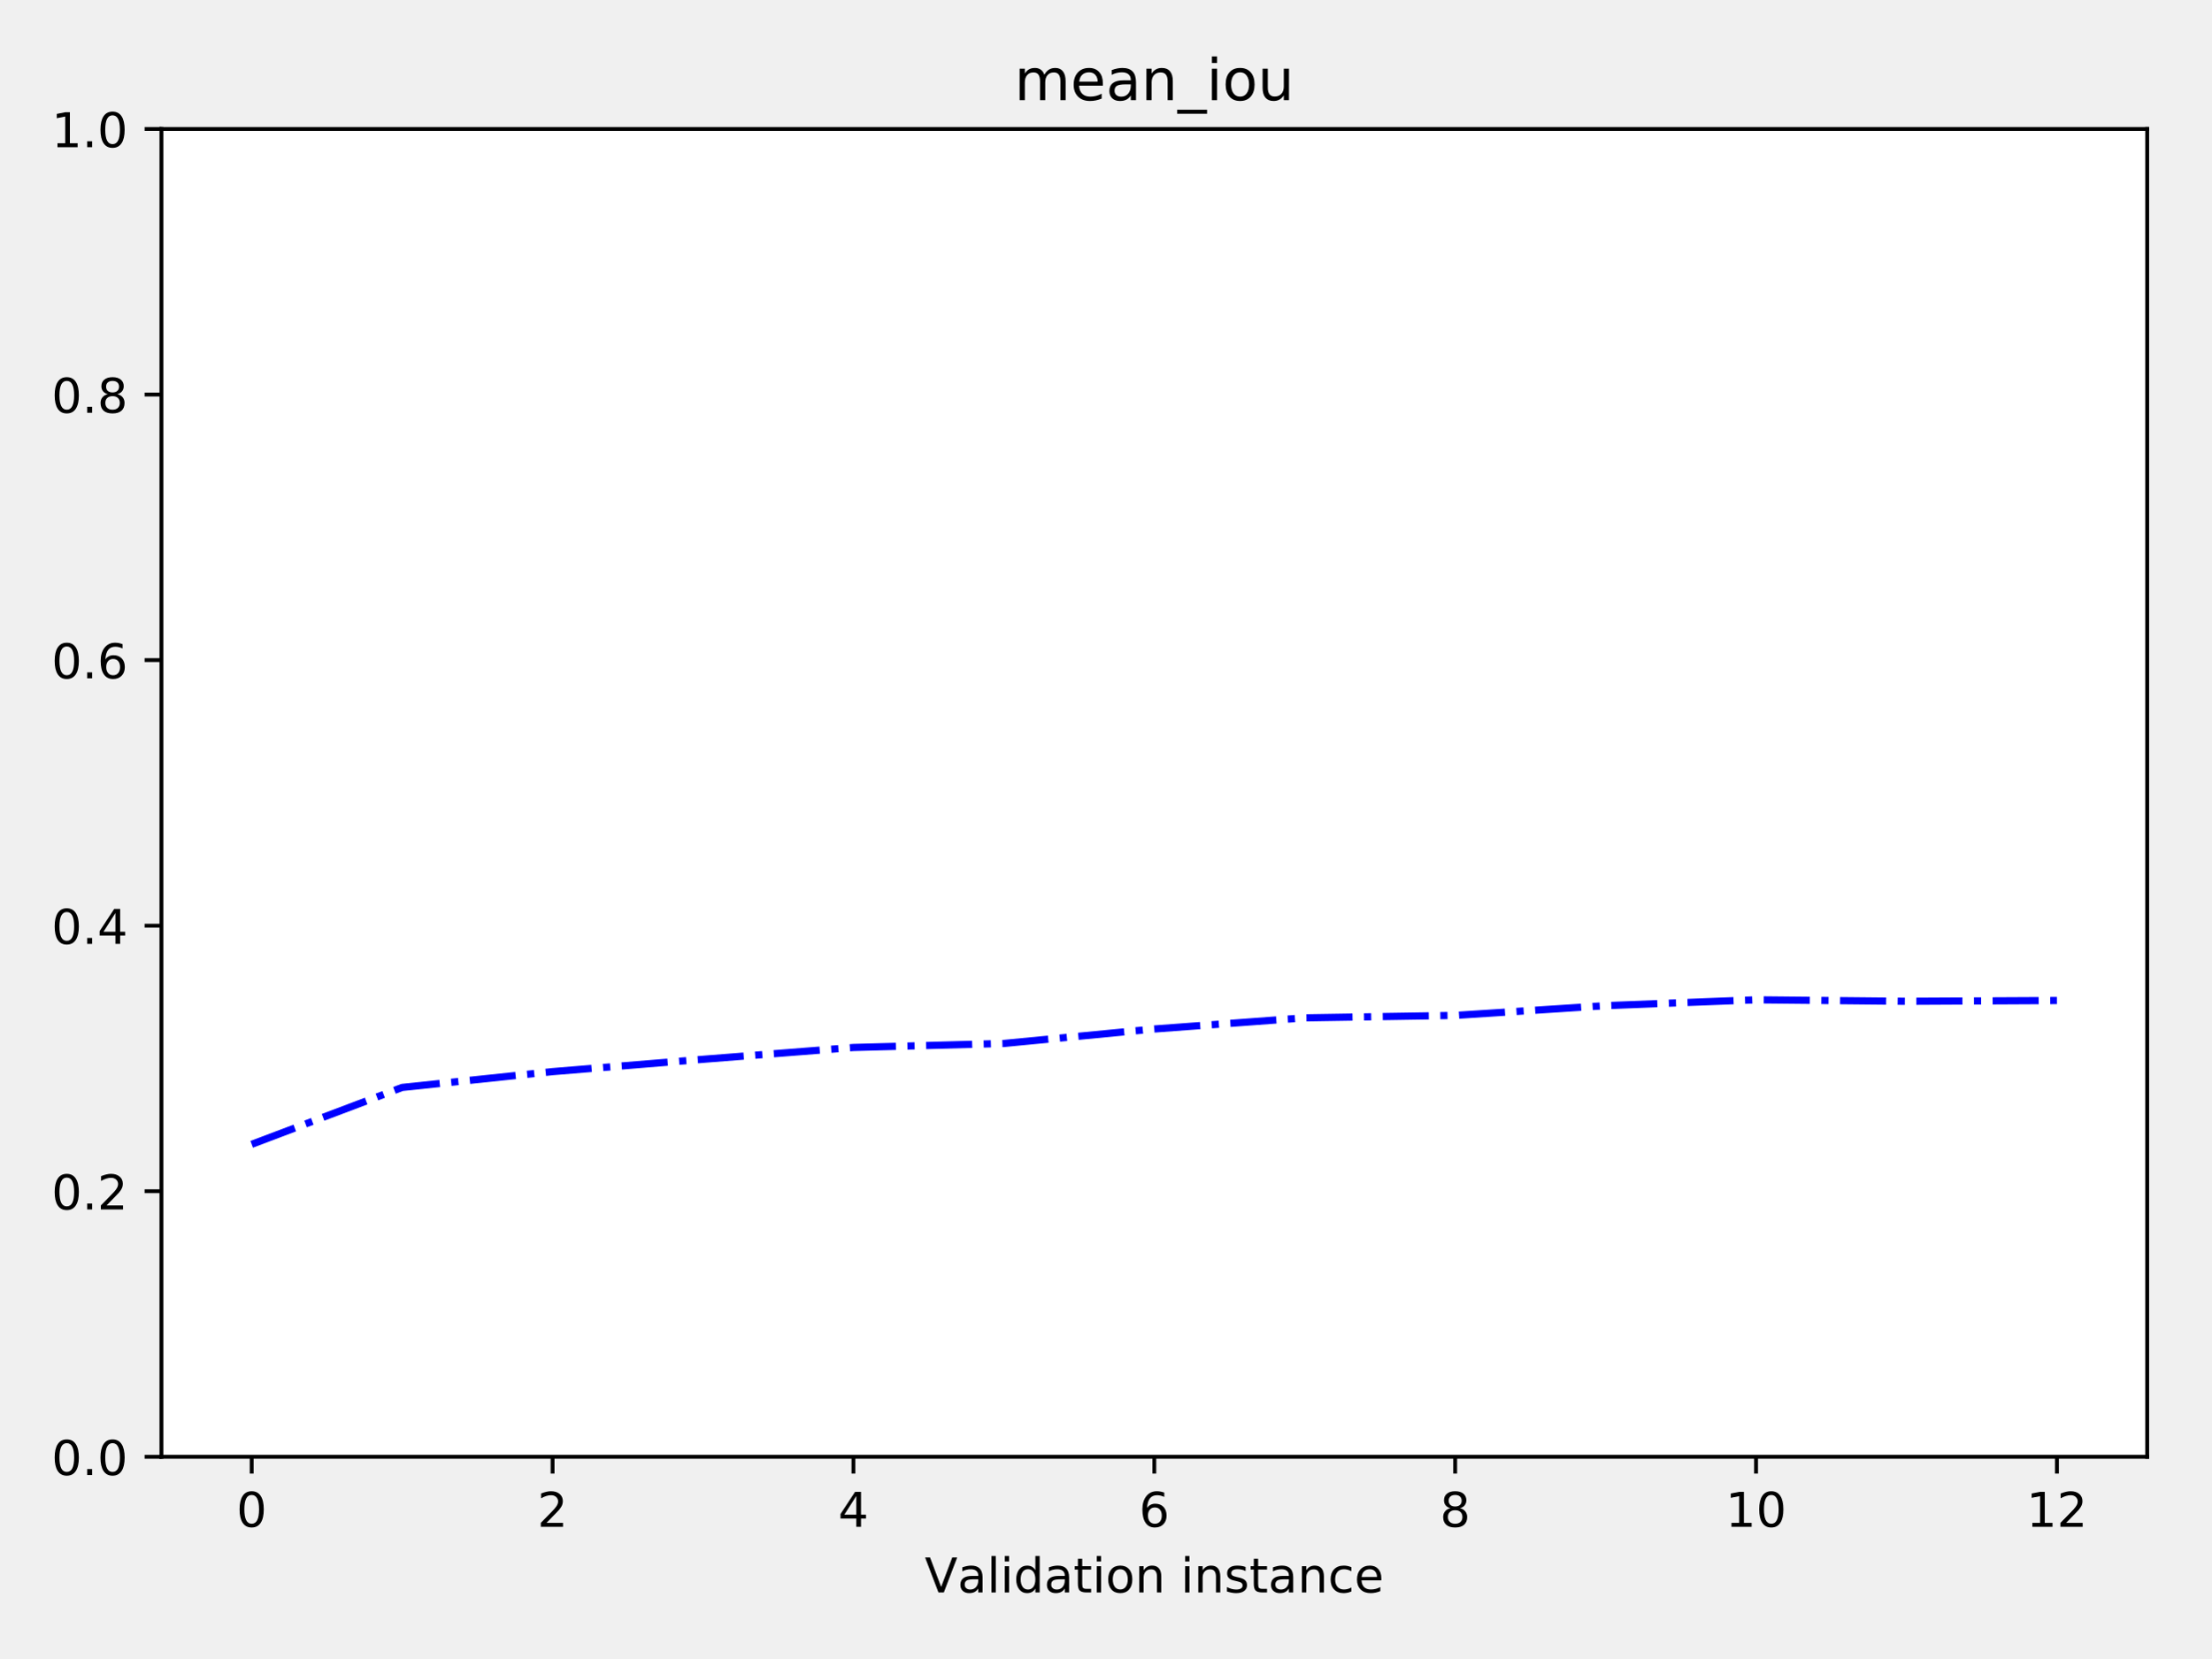
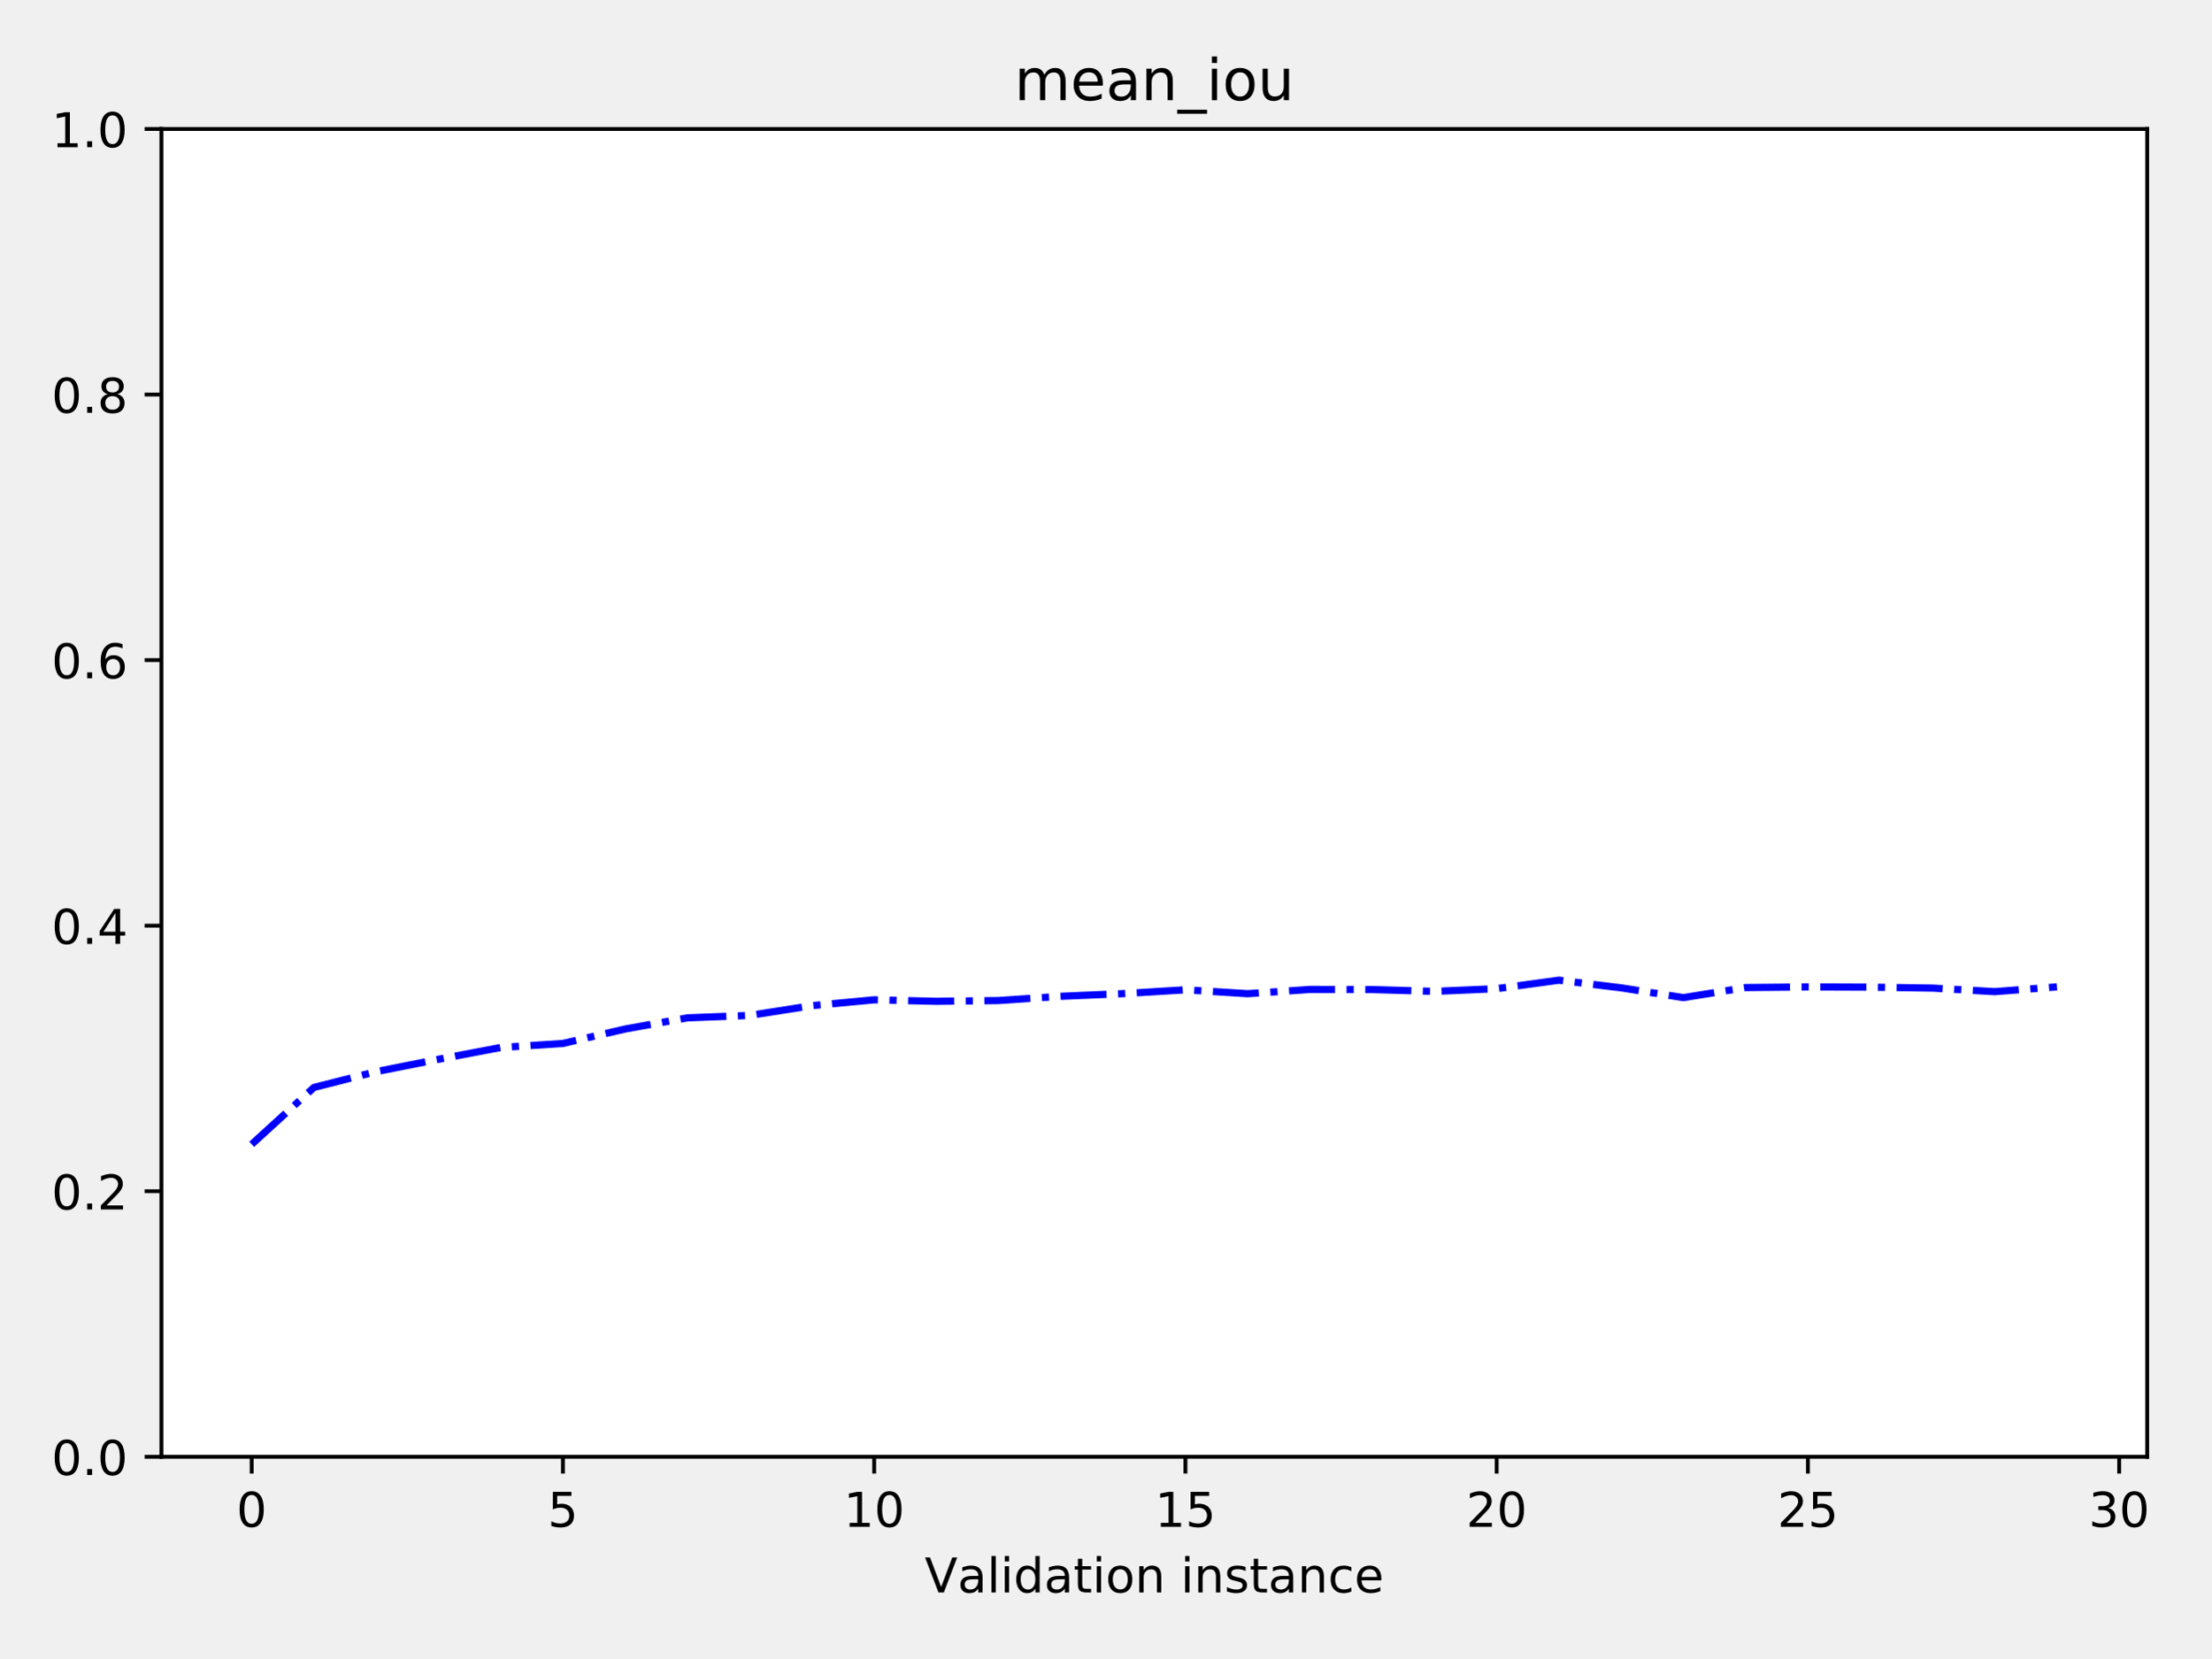
<svg xmlns="http://www.w3.org/2000/svg" xmlns:xlink="http://www.w3.org/1999/xlink" height="345.6pt" version="1.1" viewBox="0 0 460.8 345.6" width="460.8pt">
  <defs>
    <style type="text/css">
*{stroke-linecap:butt;stroke-linejoin:round;}
  </style>
  </defs>
  <g id="figure_1">
    <g id="axes_1">
      <g id="patch_1">
        <path d="M 33.64 303.64  L 447.48 303.64  L 447.48 26.88  L 33.64 26.88  z " style="fill:#ffffff;" />
      </g>
      <g id="matplotlib.axis_1">
        <g id="xtick_1">
          <g id="line2d_1">
            <defs>
-               <path d="M 0 0  L 0 3.5  " id="m7698a7bd34" style="stroke:#000000;stroke-width:0.8;" />
-             </defs>
-             <g>
-               <use style="stroke:#000000;stroke-width:0.8;" x="52.451" xlink:href="#m7698a7bd34" y="303.64" />
+               <path d="M 0 0  L 0 3.5  " id="mb1eb5a55af" style="stroke:#000000;stroke-width:0.8;" />
+             </defs>
+             <g>
+               <use style="stroke:#000000;stroke-width:0.8;" x="52.451" xlink:href="#mb1eb5a55af" y="303.64" />
            </g>
          </g>
          <g id="text_1">
            <defs>
              <path d="M 31.781 66.406  Q 24.172 66.406 20.328 58.906  Q 16.5 51.422 16.5 36.375  Q 16.5 21.391 20.328 13.891  Q 24.172 6.391 31.781 6.391  Q 39.453 6.391 43.281 13.891  Q 47.125 21.391 47.125 36.375  Q 47.125 51.422 43.281 58.906  Q 39.453 66.406 31.781 66.406  z M 31.781 74.219  Q 44.047 74.219 50.516 64.516  Q 56.984 54.828 56.984 36.375  Q 56.984 17.969 50.516 8.266  Q 44.047 -1.422 31.781 -1.422  Q 19.531 -1.422 13.062 8.266  Q 6.594 17.969 6.594 36.375  Q 6.594 54.828 13.062 64.516  Q 19.531 74.219 31.781 74.219  z " id="DejaVuSans-30" />
            </defs>
            <g transform="translate(49.26966 318.2384)scale(0.1 -0.1)">
              <use xlink:href="#DejaVuSans-30" />
            </g>
          </g>
        </g>
        <g id="xtick_2">
          <g id="line2d_2">
            <g>
-               <use style="stroke:#000000;stroke-width:0.8;" x="115.154" xlink:href="#m7698a7bd34" y="303.64" />
+               <use style="stroke:#000000;stroke-width:0.8;" x="117.316" xlink:href="#mb1eb5a55af" y="303.64" />
            </g>
          </g>
          <g id="text_2">
            <defs>
-               <path d="M 19.188 8.297  L 53.609 8.297  L 53.609 0  L 7.328 0  L 7.328 8.297  Q 12.938 14.109 22.625 23.891  Q 32.328 33.688 34.812 36.531  Q 39.547 41.844 41.422 45.531  Q 43.312 49.219 43.312 52.781  Q 43.312 58.594 39.234 62.25  Q 35.156 65.922 28.609 65.922  Q 23.969 65.922 18.812 64.312  Q 13.672 62.703 7.812 59.422  L 7.812 69.391  Q 13.766 71.781 18.938 73  Q 24.125 74.219 28.422 74.219  Q 39.75 74.219 46.484 68.547  Q 53.219 62.891 53.219 53.422  Q 53.219 48.922 51.531 44.891  Q 49.859 40.875 45.406 35.406  Q 44.188 33.984 37.641 27.219  Q 31.109 20.453 19.188 8.297  z " id="DejaVuSans-32" />
-             </defs>
-             <g transform="translate(111.9727 318.2384)scale(0.1 -0.1)">
-               <use xlink:href="#DejaVuSans-32" />
+               <path d="M 10.797 72.906  L 49.516 72.906  L 49.516 64.594  L 19.828 64.594  L 19.828 46.734  Q 21.969 47.469 24.109 47.828  Q 26.266 48.188 28.422 48.188  Q 40.625 48.188 47.75 41.5  Q 54.891 34.812 54.891 23.391  Q 54.891 11.625 47.562 5.094  Q 40.234 -1.422 26.906 -1.422  Q 22.312 -1.422 17.547 -0.641  Q 12.797 0.141 7.719 1.703  L 7.719 11.625  Q 12.109 9.234 16.797 8.062  Q 21.484 6.891 26.703 6.891  Q 35.156 6.891 40.078 11.328  Q 45.016 15.766 45.016 23.391  Q 45.016 31 40.078 35.438  Q 35.156 39.891 26.703 39.891  Q 22.75 39.891 18.812 39.016  Q 14.891 38.141 10.797 36.281  z " id="DejaVuSans-35" />
+             </defs>
+             <g transform="translate(114.1349 318.2384)scale(0.1 -0.1)">
+               <use xlink:href="#DejaVuSans-35" />
            </g>
          </g>
        </g>
        <g id="xtick_3">
          <g id="line2d_3">
            <g>
-               <use style="stroke:#000000;stroke-width:0.8;" x="177.857" xlink:href="#m7698a7bd34" y="303.64" />
+               <use style="stroke:#000000;stroke-width:0.8;" x="182.181" xlink:href="#mb1eb5a55af" y="303.64" />
            </g>
          </g>
          <g id="text_3">
            <defs>
-               <path d="M 37.797 64.312  L 12.891 25.391  L 37.797 25.391  z M 35.203 72.906  L 47.609 72.906  L 47.609 25.391  L 58.016 25.391  L 58.016 17.188  L 47.609 17.188  L 47.609 0  L 37.797 0  L 37.797 17.188  L 4.891 17.188  L 4.891 26.703  z " id="DejaVuSans-34" />
-             </defs>
-             <g transform="translate(174.6757 318.2384)scale(0.1 -0.1)">
-               <use xlink:href="#DejaVuSans-34" />
+               <path d="M 12.406 8.297  L 28.516 8.297  L 28.516 63.922  L 10.984 60.406  L 10.984 69.391  L 28.422 72.906  L 38.281 72.906  L 38.281 8.297  L 54.391 8.297  L 54.391 0  L 12.406 0  z " id="DejaVuSans-31" />
+             </defs>
+             <g transform="translate(175.8188 318.2384)scale(0.1 -0.1)">
+               <use xlink:href="#DejaVuSans-31" />
+               <use x="63.623" xlink:href="#DejaVuSans-30" />
            </g>
          </g>
        </g>
        <g id="xtick_4">
          <g id="line2d_4">
            <g>
-               <use style="stroke:#000000;stroke-width:0.8;" x="240.56" xlink:href="#m7698a7bd34" y="303.64" />
+               <use style="stroke:#000000;stroke-width:0.8;" x="247.047" xlink:href="#mb1eb5a55af" y="303.64" />
            </g>
          </g>
          <g id="text_4">
-             <defs>
-               <path d="M 33.016 40.375  Q 26.375 40.375 22.484 35.828  Q 18.609 31.297 18.609 23.391  Q 18.609 15.531 22.484 10.953  Q 26.375 6.391 33.016 6.391  Q 39.656 6.391 43.531 10.953  Q 47.406 15.531 47.406 23.391  Q 47.406 31.297 43.531 35.828  Q 39.656 40.375 33.016 40.375  z M 52.594 71.297  L 52.594 62.312  Q 48.875 64.062 45.094 64.984  Q 41.312 65.922 37.594 65.922  Q 27.828 65.922 22.672 59.328  Q 17.531 52.734 16.797 39.406  Q 19.672 43.656 24.016 45.922  Q 28.375 48.188 33.594 48.188  Q 44.578 48.188 50.953 41.516  Q 57.328 34.859 57.328 23.391  Q 57.328 12.156 50.688 5.359  Q 44.047 -1.422 33.016 -1.422  Q 20.359 -1.422 13.672 8.266  Q 6.984 17.969 6.984 36.375  Q 6.984 53.656 15.188 63.938  Q 23.391 74.219 37.203 74.219  Q 40.922 74.219 44.703 73.484  Q 48.484 72.75 52.594 71.297  z " id="DejaVuSans-36" />
-             </defs>
-             <g transform="translate(237.3787 318.2384)scale(0.1 -0.1)">
-               <use xlink:href="#DejaVuSans-36" />
+             <g transform="translate(240.684 318.2384)scale(0.1 -0.1)">
+               <use xlink:href="#DejaVuSans-31" />
+               <use x="63.623" xlink:href="#DejaVuSans-35" />
            </g>
          </g>
        </g>
        <g id="xtick_5">
          <g id="line2d_5">
            <g>
-               <use style="stroke:#000000;stroke-width:0.8;" x="303.263" xlink:href="#m7698a7bd34" y="303.64" />
+               <use style="stroke:#000000;stroke-width:0.8;" x="311.912" xlink:href="#mb1eb5a55af" y="303.64" />
            </g>
          </g>
          <g id="text_5">
            <defs>
-               <path d="M 31.781 34.625  Q 24.75 34.625 20.719 30.859  Q 16.703 27.094 16.703 20.516  Q 16.703 13.922 20.719 10.156  Q 24.75 6.391 31.781 6.391  Q 38.812 6.391 42.859 10.172  Q 46.922 13.969 46.922 20.516  Q 46.922 27.094 42.891 30.859  Q 38.875 34.625 31.781 34.625  z M 21.922 38.812  Q 15.578 40.375 12.031 44.719  Q 8.5 49.078 8.5 55.328  Q 8.5 64.062 14.719 69.141  Q 20.953 74.219 31.781 74.219  Q 42.672 74.219 48.875 69.141  Q 55.078 64.062 55.078 55.328  Q 55.078 49.078 51.531 44.719  Q 48 40.375 41.703 38.812  Q 48.828 37.156 52.797 32.312  Q 56.781 27.484 56.781 20.516  Q 56.781 9.906 50.312 4.234  Q 43.844 -1.422 31.781 -1.422  Q 19.734 -1.422 13.25 4.234  Q 6.781 9.906 6.781 20.516  Q 6.781 27.484 10.781 32.312  Q 14.797 37.156 21.922 38.812  z M 18.312 54.391  Q 18.312 48.734 21.844 45.562  Q 25.391 42.391 31.781 42.391  Q 38.141 42.391 41.719 45.562  Q 45.312 48.734 45.312 54.391  Q 45.312 60.062 41.719 63.234  Q 38.141 66.406 31.781 66.406  Q 25.391 66.406 21.844 63.234  Q 18.312 60.062 18.312 54.391  z " id="DejaVuSans-38" />
-             </defs>
-             <g transform="translate(300.0818 318.2384)scale(0.1 -0.1)">
-               <use xlink:href="#DejaVuSans-38" />
+               <path d="M 19.188 8.297  L 53.609 8.297  L 53.609 0  L 7.328 0  L 7.328 8.297  Q 12.938 14.109 22.625 23.891  Q 32.328 33.688 34.812 36.531  Q 39.547 41.844 41.422 45.531  Q 43.312 49.219 43.312 52.781  Q 43.312 58.594 39.234 62.25  Q 35.156 65.922 28.609 65.922  Q 23.969 65.922 18.812 64.312  Q 13.672 62.703 7.812 59.422  L 7.812 69.391  Q 13.766 71.781 18.938 73  Q 24.125 74.219 28.422 74.219  Q 39.75 74.219 46.484 68.547  Q 53.219 62.891 53.219 53.422  Q 53.219 48.922 51.531 44.891  Q 49.859 40.875 45.406 35.406  Q 44.188 33.984 37.641 27.219  Q 31.109 20.453 19.188 8.297  z " id="DejaVuSans-32" />
+             </defs>
+             <g transform="translate(305.5492 318.2384)scale(0.1 -0.1)">
+               <use xlink:href="#DejaVuSans-32" />
+               <use x="63.623" xlink:href="#DejaVuSans-30" />
            </g>
          </g>
        </g>
        <g id="xtick_6">
          <g id="line2d_6">
            <g>
-               <use style="stroke:#000000;stroke-width:0.8;" x="365.966" xlink:href="#m7698a7bd34" y="303.64" />
+               <use style="stroke:#000000;stroke-width:0.8;" x="376.777" xlink:href="#mb1eb5a55af" y="303.64" />
            </g>
          </g>
          <g id="text_6">
-             <defs>
-               <path d="M 12.406 8.297  L 28.516 8.297  L 28.516 63.922  L 10.984 60.406  L 10.984 69.391  L 28.422 72.906  L 38.281 72.906  L 38.281 8.297  L 54.391 8.297  L 54.391 0  L 12.406 0  z " id="DejaVuSans-31" />
-             </defs>
-             <g transform="translate(359.6036 318.2384)scale(0.1 -0.1)">
-               <use xlink:href="#DejaVuSans-31" />
-               <use x="63.623" xlink:href="#DejaVuSans-30" />
+             <g transform="translate(370.4144 318.2384)scale(0.1 -0.1)">
+               <use xlink:href="#DejaVuSans-32" />
+               <use x="63.623" xlink:href="#DejaVuSans-35" />
            </g>
          </g>
        </g>
        <g id="xtick_7">
          <g id="line2d_7">
            <g>
-               <use style="stroke:#000000;stroke-width:0.8;" x="428.669" xlink:href="#m7698a7bd34" y="303.64" />
+               <use style="stroke:#000000;stroke-width:0.8;" x="441.642" xlink:href="#mb1eb5a55af" y="303.64" />
            </g>
          </g>
          <g id="text_7">
-             <g transform="translate(422.3066 318.2384)scale(0.1 -0.1)">
-               <use xlink:href="#DejaVuSans-31" />
-               <use x="63.623" xlink:href="#DejaVuSans-32" />
+             <defs>
+               <path d="M 40.578 39.312  Q 47.656 37.797 51.625 33  Q 55.609 28.219 55.609 21.188  Q 55.609 10.406 48.188 4.484  Q 40.766 -1.422 27.094 -1.422  Q 22.516 -1.422 17.656 -0.516  Q 12.797 0.391 7.625 2.203  L 7.625 11.719  Q 11.719 9.328 16.594 8.109  Q 21.484 6.891 26.812 6.891  Q 36.078 6.891 40.938 10.547  Q 45.797 14.203 45.797 21.188  Q 45.797 27.641 41.281 31.266  Q 36.766 34.906 28.719 34.906  L 20.219 34.906  L 20.219 43.016  L 29.109 43.016  Q 36.375 43.016 40.234 45.922  Q 44.094 48.828 44.094 54.297  Q 44.094 59.906 40.109 62.906  Q 36.141 65.922 28.719 65.922  Q 24.656 65.922 20.016 65.031  Q 15.375 64.156 9.812 62.312  L 9.812 71.094  Q 15.438 72.656 20.344 73.438  Q 25.25 74.219 29.594 74.219  Q 40.828 74.219 47.359 69.109  Q 53.906 64.016 53.906 55.328  Q 53.906 49.266 50.438 45.094  Q 46.969 40.922 40.578 39.312  z " id="DejaVuSans-33" />
+             </defs>
+             <g transform="translate(435.2796 318.2384)scale(0.1 -0.1)">
+               <use xlink:href="#DejaVuSans-33" />
+               <use x="63.623" xlink:href="#DejaVuSans-30" />
            </g>
          </g>
        </g>
        <g id="text_8">
          <defs>
            <path d="M 28.609 0  L 0.781 72.906  L 11.078 72.906  L 34.188 11.531  L 57.328 72.906  L 67.578 72.906  L 39.797 0  z " id="DejaVuSans-56" />
            <path d="M 34.281 27.484  Q 23.391 27.484 19.188 25  Q 14.984 22.516 14.984 16.5  Q 14.984 11.719 18.141 8.906  Q 21.297 6.109 26.703 6.109  Q 34.188 6.109 38.703 11.406  Q 43.219 16.703 43.219 25.484  L 43.219 27.484  z M 52.203 31.203  L 52.203 0  L 43.219 0  L 43.219 8.297  Q 40.141 3.328 35.547 0.953  Q 30.953 -1.422 24.312 -1.422  Q 15.922 -1.422 10.953 3.297  Q 6 8.016 6 15.922  Q 6 25.141 12.172 29.828  Q 18.359 34.516 30.609 34.516  L 43.219 34.516  L 43.219 35.406  Q 43.219 41.609 39.141 45  Q 35.062 48.391 27.688 48.391  Q 23 48.391 18.547 47.266  Q 14.109 46.141 10.016 43.891  L 10.016 52.203  Q 14.938 54.109 19.578 55.047  Q 24.219 56 28.609 56  Q 40.484 56 46.344 49.844  Q 52.203 43.703 52.203 31.203  z " id="DejaVuSans-61" />
            <path d="M 9.422 75.984  L 18.406 75.984  L 18.406 0  L 9.422 0  z " id="DejaVuSans-6c" />
            <path d="M 9.422 54.688  L 18.406 54.688  L 18.406 0  L 9.422 0  z M 9.422 75.984  L 18.406 75.984  L 18.406 64.594  L 9.422 64.594  z " id="DejaVuSans-69" />
            <path d="M 45.406 46.391  L 45.406 75.984  L 54.391 75.984  L 54.391 0  L 45.406 0  L 45.406 8.203  Q 42.578 3.328 38.25 0.953  Q 33.938 -1.422 27.875 -1.422  Q 17.969 -1.422 11.734 6.484  Q 5.516 14.406 5.516 27.297  Q 5.516 40.188 11.734 48.094  Q 17.969 56 27.875 56  Q 33.938 56 38.25 53.625  Q 42.578 51.266 45.406 46.391  z M 14.797 27.297  Q 14.797 17.391 18.875 11.75  Q 22.953 6.109 30.078 6.109  Q 37.203 6.109 41.297 11.75  Q 45.406 17.391 45.406 27.297  Q 45.406 37.203 41.297 42.844  Q 37.203 48.484 30.078 48.484  Q 22.953 48.484 18.875 42.844  Q 14.797 37.203 14.797 27.297  z " id="DejaVuSans-64" />
            <path d="M 18.312 70.219  L 18.312 54.688  L 36.812 54.688  L 36.812 47.703  L 18.312 47.703  L 18.312 18.016  Q 18.312 11.328 20.141 9.422  Q 21.969 7.516 27.594 7.516  L 36.812 7.516  L 36.812 0  L 27.594 0  Q 17.188 0 13.234 3.875  Q 9.281 7.766 9.281 18.016  L 9.281 47.703  L 2.688 47.703  L 2.688 54.688  L 9.281 54.688  L 9.281 70.219  z " id="DejaVuSans-74" />
            <path d="M 30.609 48.391  Q 23.391 48.391 19.188 42.75  Q 14.984 37.109 14.984 27.297  Q 14.984 17.484 19.156 11.844  Q 23.344 6.203 30.609 6.203  Q 37.797 6.203 41.984 11.859  Q 46.188 17.531 46.188 27.297  Q 46.188 37.016 41.984 42.703  Q 37.797 48.391 30.609 48.391  z M 30.609 56  Q 42.328 56 49.016 48.375  Q 55.719 40.766 55.719 27.297  Q 55.719 13.875 49.016 6.219  Q 42.328 -1.422 30.609 -1.422  Q 18.844 -1.422 12.172 6.219  Q 5.516 13.875 5.516 27.297  Q 5.516 40.766 12.172 48.375  Q 18.844 56 30.609 56  z " id="DejaVuSans-6f" />
            <path d="M 54.891 33.016  L 54.891 0  L 45.906 0  L 45.906 32.719  Q 45.906 40.484 42.875 44.328  Q 39.844 48.188 33.797 48.188  Q 26.516 48.188 22.312 43.547  Q 18.109 38.922 18.109 30.906  L 18.109 0  L 9.078 0  L 9.078 54.688  L 18.109 54.688  L 18.109 46.188  Q 21.344 51.125 25.703 53.562  Q 30.078 56 35.797 56  Q 45.219 56 50.047 50.172  Q 54.891 44.344 54.891 33.016  z " id="DejaVuSans-6e" />
            <path id="DejaVuSans-20" />
            <path d="M 44.281 53.078  L 44.281 44.578  Q 40.484 46.531 36.375 47.5  Q 32.281 48.484 27.875 48.484  Q 21.188 48.484 17.844 46.438  Q 14.5 44.391 14.5 40.281  Q 14.5 37.156 16.891 35.375  Q 19.281 33.594 26.516 31.984  L 29.594 31.297  Q 39.156 29.25 43.188 25.516  Q 47.219 21.781 47.219 15.094  Q 47.219 7.469 41.188 3.016  Q 35.156 -1.422 24.609 -1.422  Q 20.219 -1.422 15.453 -0.562  Q 10.688 0.297 5.422 2  L 5.422 11.281  Q 10.406 8.688 15.234 7.391  Q 20.062 6.109 24.812 6.109  Q 31.156 6.109 34.562 8.281  Q 37.984 10.453 37.984 14.406  Q 37.984 18.062 35.516 20.016  Q 33.062 21.969 24.703 23.781  L 21.578 24.516  Q 13.234 26.266 9.516 29.906  Q 5.812 33.547 5.812 39.891  Q 5.812 47.609 11.281 51.797  Q 16.75 56 26.812 56  Q 31.781 56 36.172 55.266  Q 40.578 54.547 44.281 53.078  z " id="DejaVuSans-73" />
            <path d="M 48.781 52.594  L 48.781 44.188  Q 44.969 46.297 41.141 47.344  Q 37.312 48.391 33.406 48.391  Q 24.656 48.391 19.812 42.844  Q 14.984 37.312 14.984 27.297  Q 14.984 17.281 19.812 11.734  Q 24.656 6.203 33.406 6.203  Q 37.312 6.203 41.141 7.25  Q 44.969 8.297 48.781 10.406  L 48.781 2.094  Q 45.016 0.344 40.984 -0.531  Q 36.969 -1.422 32.422 -1.422  Q 20.062 -1.422 12.781 6.344  Q 5.516 14.109 5.516 27.297  Q 5.516 40.672 12.859 48.328  Q 20.219 56 33.016 56  Q 37.156 56 41.109 55.141  Q 45.062 54.297 48.781 52.594  z " id="DejaVuSans-63" />
            <path d="M 56.203 29.594  L 56.203 25.203  L 14.891 25.203  Q 15.484 15.922 20.484 11.062  Q 25.484 6.203 34.422 6.203  Q 39.594 6.203 44.453 7.469  Q 49.312 8.734 54.109 11.281  L 54.109 2.781  Q 49.266 0.734 44.188 -0.344  Q 39.109 -1.422 33.891 -1.422  Q 20.797 -1.422 13.156 6.188  Q 5.516 13.812 5.516 26.812  Q 5.516 40.234 12.766 48.109  Q 20.016 56 32.328 56  Q 43.359 56 49.781 48.891  Q 56.203 41.797 56.203 29.594  z M 47.219 32.234  Q 47.125 39.594 43.094 43.984  Q 39.062 48.391 32.422 48.391  Q 24.906 48.391 20.391 44.141  Q 15.875 39.891 15.188 32.172  z " id="DejaVuSans-65" />
          </defs>
          <g transform="translate(192.717 331.9166)scale(0.1 -0.1)">
            <use xlink:href="#DejaVuSans-56" />
            <use x="68.299" xlink:href="#DejaVuSans-61" />
            <use x="129.578" xlink:href="#DejaVuSans-6c" />
            <use x="157.361" xlink:href="#DejaVuSans-69" />
            <use x="185.145" xlink:href="#DejaVuSans-64" />
            <use x="248.621" xlink:href="#DejaVuSans-61" />
            <use x="309.9" xlink:href="#DejaVuSans-74" />
            <use x="349.109" xlink:href="#DejaVuSans-69" />
            <use x="376.893" xlink:href="#DejaVuSans-6f" />
            <use x="438.074" xlink:href="#DejaVuSans-6e" />
            <use x="501.453" xlink:href="#DejaVuSans-20" />
            <use x="533.24" xlink:href="#DejaVuSans-69" />
            <use x="561.023" xlink:href="#DejaVuSans-6e" />
            <use x="624.402" xlink:href="#DejaVuSans-73" />
            <use x="676.502" xlink:href="#DejaVuSans-74" />
            <use x="715.711" xlink:href="#DejaVuSans-61" />
            <use x="776.99" xlink:href="#DejaVuSans-6e" />
            <use x="840.369" xlink:href="#DejaVuSans-63" />
            <use x="895.35" xlink:href="#DejaVuSans-65" />
          </g>
        </g>
      </g>
      <g id="matplotlib.axis_2">
        <g id="ytick_1">
          <g id="line2d_8">
            <defs>
-               <path d="M 0 0  L -3.5 0  " id="m3ec484015b" style="stroke:#000000;stroke-width:0.8;" />
-             </defs>
-             <g>
-               <use style="stroke:#000000;stroke-width:0.8;" x="33.64" xlink:href="#m3ec484015b" y="303.64" />
+               <path d="M 0 0  L -3.5 0  " id="mfac03eb2f8" style="stroke:#000000;stroke-width:0.8;" />
+             </defs>
+             <g>
+               <use style="stroke:#000000;stroke-width:0.8;" x="33.64" xlink:href="#mfac03eb2f8" y="303.64" />
            </g>
          </g>
          <g id="text_9">
            <defs>
              <path d="M 10.688 12.406  L 21 12.406  L 21 0  L 10.688 0  z " id="DejaVuSans-2e" />
            </defs>
            <g transform="translate(10.73687 307.4392)scale(0.1 -0.1)">
              <use xlink:href="#DejaVuSans-30" />
              <use x="63.623" xlink:href="#DejaVuSans-2e" />
              <use x="95.41" xlink:href="#DejaVuSans-30" />
            </g>
          </g>
        </g>
        <g id="ytick_2">
          <g id="line2d_9">
            <g>
-               <use style="stroke:#000000;stroke-width:0.8;" x="33.64" xlink:href="#m3ec484015b" y="248.288" />
+               <use style="stroke:#000000;stroke-width:0.8;" x="33.64" xlink:href="#mfac03eb2f8" y="248.288" />
            </g>
          </g>
          <g id="text_10">
            <g transform="translate(10.73687 252.0872)scale(0.1 -0.1)">
              <use xlink:href="#DejaVuSans-30" />
              <use x="63.623" xlink:href="#DejaVuSans-2e" />
              <use x="95.41" xlink:href="#DejaVuSans-32" />
            </g>
          </g>
        </g>
        <g id="ytick_3">
          <g id="line2d_10">
            <g>
-               <use style="stroke:#000000;stroke-width:0.8;" x="33.64" xlink:href="#m3ec484015b" y="192.936" />
+               <use style="stroke:#000000;stroke-width:0.8;" x="33.64" xlink:href="#mfac03eb2f8" y="192.936" />
            </g>
          </g>
          <g id="text_11">
+             <defs>
+               <path d="M 37.797 64.312  L 12.891 25.391  L 37.797 25.391  z M 35.203 72.906  L 47.609 72.906  L 47.609 25.391  L 58.016 25.391  L 58.016 17.188  L 47.609 17.188  L 47.609 0  L 37.797 0  L 37.797 17.188  L 4.891 17.188  L 4.891 26.703  z " id="DejaVuSans-34" />
+             </defs>
            <g transform="translate(10.73687 196.7352)scale(0.1 -0.1)">
              <use xlink:href="#DejaVuSans-30" />
              <use x="63.623" xlink:href="#DejaVuSans-2e" />
              <use x="95.41" xlink:href="#DejaVuSans-34" />
            </g>
          </g>
        </g>
        <g id="ytick_4">
          <g id="line2d_11">
            <g>
-               <use style="stroke:#000000;stroke-width:0.8;" x="33.64" xlink:href="#m3ec484015b" y="137.584" />
+               <use style="stroke:#000000;stroke-width:0.8;" x="33.64" xlink:href="#mfac03eb2f8" y="137.584" />
            </g>
          </g>
          <g id="text_12">
+             <defs>
+               <path d="M 33.016 40.375  Q 26.375 40.375 22.484 35.828  Q 18.609 31.297 18.609 23.391  Q 18.609 15.531 22.484 10.953  Q 26.375 6.391 33.016 6.391  Q 39.656 6.391 43.531 10.953  Q 47.406 15.531 47.406 23.391  Q 47.406 31.297 43.531 35.828  Q 39.656 40.375 33.016 40.375  z M 52.594 71.297  L 52.594 62.312  Q 48.875 64.062 45.094 64.984  Q 41.312 65.922 37.594 65.922  Q 27.828 65.922 22.672 59.328  Q 17.531 52.734 16.797 39.406  Q 19.672 43.656 24.016 45.922  Q 28.375 48.188 33.594 48.188  Q 44.578 48.188 50.953 41.516  Q 57.328 34.859 57.328 23.391  Q 57.328 12.156 50.688 5.359  Q 44.047 -1.422 33.016 -1.422  Q 20.359 -1.422 13.672 8.266  Q 6.984 17.969 6.984 36.375  Q 6.984 53.656 15.188 63.938  Q 23.391 74.219 37.203 74.219  Q 40.922 74.219 44.703 73.484  Q 48.484 72.75 52.594 71.297  z " id="DejaVuSans-36" />
+             </defs>
            <g transform="translate(10.73687 141.3832)scale(0.1 -0.1)">
              <use xlink:href="#DejaVuSans-30" />
              <use x="63.623" xlink:href="#DejaVuSans-2e" />
              <use x="95.41" xlink:href="#DejaVuSans-36" />
            </g>
          </g>
        </g>
        <g id="ytick_5">
          <g id="line2d_12">
            <g>
-               <use style="stroke:#000000;stroke-width:0.8;" x="33.64" xlink:href="#m3ec484015b" y="82.232" />
+               <use style="stroke:#000000;stroke-width:0.8;" x="33.64" xlink:href="#mfac03eb2f8" y="82.232" />
            </g>
          </g>
          <g id="text_13">
+             <defs>
+               <path d="M 31.781 34.625  Q 24.75 34.625 20.719 30.859  Q 16.703 27.094 16.703 20.516  Q 16.703 13.922 20.719 10.156  Q 24.75 6.391 31.781 6.391  Q 38.812 6.391 42.859 10.172  Q 46.922 13.969 46.922 20.516  Q 46.922 27.094 42.891 30.859  Q 38.875 34.625 31.781 34.625  z M 21.922 38.812  Q 15.578 40.375 12.031 44.719  Q 8.5 49.078 8.5 55.328  Q 8.5 64.062 14.719 69.141  Q 20.953 74.219 31.781 74.219  Q 42.672 74.219 48.875 69.141  Q 55.078 64.062 55.078 55.328  Q 55.078 49.078 51.531 44.719  Q 48 40.375 41.703 38.812  Q 48.828 37.156 52.797 32.312  Q 56.781 27.484 56.781 20.516  Q 56.781 9.906 50.312 4.234  Q 43.844 -1.422 31.781 -1.422  Q 19.734 -1.422 13.25 4.234  Q 6.781 9.906 6.781 20.516  Q 6.781 27.484 10.781 32.312  Q 14.797 37.156 21.922 38.812  z M 18.312 54.391  Q 18.312 48.734 21.844 45.562  Q 25.391 42.391 31.781 42.391  Q 38.141 42.391 41.719 45.562  Q 45.312 48.734 45.312 54.391  Q 45.312 60.062 41.719 63.234  Q 38.141 66.406 31.781 66.406  Q 25.391 66.406 21.844 63.234  Q 18.312 60.062 18.312 54.391  z " id="DejaVuSans-38" />
+             </defs>
            <g transform="translate(10.73687 86.03122)scale(0.1 -0.1)">
              <use xlink:href="#DejaVuSans-30" />
              <use x="63.623" xlink:href="#DejaVuSans-2e" />
              <use x="95.41" xlink:href="#DejaVuSans-38" />
            </g>
          </g>
        </g>
        <g id="ytick_6">
          <g id="line2d_13">
            <g>
-               <use style="stroke:#000000;stroke-width:0.8;" x="33.64" xlink:href="#m3ec484015b" y="26.88" />
+               <use style="stroke:#000000;stroke-width:0.8;" x="33.64" xlink:href="#mfac03eb2f8" y="26.88" />
            </g>
          </g>
          <g id="text_14">
            <g transform="translate(10.73687 30.67922)scale(0.1 -0.1)">
              <use xlink:href="#DejaVuSans-31" />
              <use x="63.623" xlink:href="#DejaVuSans-2e" />
              <use x="95.41" xlink:href="#DejaVuSans-30" />
            </g>
          </g>
        </g>
      </g>
      <g id="line2d_14">
-         <path clip-path="url(#pa1ea611651)" d="M 52.451 238.51  L 83.802 226.659  L 115.154 223.364  L 146.505 220.792  L 177.857 218.33  L 209.208 217.491  L 240.56 214.476  L 271.912 212.152  L 303.263 211.644  L 334.615 209.612  L 365.966 208.39  L 397.318 208.706  L 428.669 208.54  " style="fill:none;stroke:#0000ff;stroke-dasharray:9.6,2.4,1.5,2.4;stroke-dashoffset:0;stroke-width:1.5;" />
+         <path clip-path="url(#p08e14605f8)" d="M 52.451 238.51  L 65.424 226.659  L 78.397 223.364  L 91.37 220.792  L 104.343 218.33  L 117.316 217.491  L 130.289 214.476  L 143.262 212.152  L 156.235 211.644  L 169.208 209.612  L 182.181 208.39  L 195.154 208.706  L 208.127 208.54  L 221.1 207.663  L 234.073 207.1  L 247.047 206.306  L 260.02 207.115  L 272.993 206.233  L 285.966 206.253  L 298.939 206.637  L 311.912 206.071  L 324.885 204.305  L 337.858 205.9  L 350.831 207.94  L 363.804 205.84  L 376.777 205.711  L 389.75 205.758  L 402.723 205.952  L 415.696 206.689  L 428.669 205.7  " style="fill:none;stroke:#0000ff;stroke-dasharray:9.6,2.4,1.5,2.4;stroke-dashoffset:0;stroke-width:1.5;" />
      </g>
      <g id="patch_2">
        <path d="M 33.64 303.64  L 33.64 26.88  " style="fill:none;stroke:#000000;stroke-linecap:square;stroke-linejoin:miter;stroke-width:0.8;" />
      </g>
      <g id="patch_3">
        <path d="M 447.48 303.64  L 447.48 26.88  " style="fill:none;stroke:#000000;stroke-linecap:square;stroke-linejoin:miter;stroke-width:0.8;" />
      </g>
      <g id="patch_4">
        <path d="M 33.64 303.64  L 447.48 303.64  " style="fill:none;stroke:#000000;stroke-linecap:square;stroke-linejoin:miter;stroke-width:0.8;" />
      </g>
      <g id="patch_5">
        <path d="M 33.64 26.88  L 447.48 26.88  " style="fill:none;stroke:#000000;stroke-linecap:square;stroke-linejoin:miter;stroke-width:0.8;" />
      </g>
      <g id="text_15">
        <defs>
          <path d="M 52 44.188  Q 55.375 50.25 60.062 53.125  Q 64.75 56 71.094 56  Q 79.641 56 84.281 50.016  Q 88.922 44.047 88.922 33.016  L 88.922 0  L 79.891 0  L 79.891 32.719  Q 79.891 40.578 77.094 44.375  Q 74.312 48.188 68.609 48.188  Q 61.625 48.188 57.562 43.547  Q 53.516 38.922 53.516 30.906  L 53.516 0  L 44.484 0  L 44.484 32.719  Q 44.484 40.625 41.703 44.406  Q 38.922 48.188 33.109 48.188  Q 26.219 48.188 22.156 43.531  Q 18.109 38.875 18.109 30.906  L 18.109 0  L 9.078 0  L 9.078 54.688  L 18.109 54.688  L 18.109 46.188  Q 21.188 51.219 25.484 53.609  Q 29.781 56 35.688 56  Q 41.656 56 45.828 52.969  Q 50 49.953 52 44.188  z " id="DejaVuSans-6d" />
          <path d="M 50.984 -16.609  L 50.984 -23.578  L -0.984 -23.578  L -0.984 -16.609  z " id="DejaVuSans-5f" />
          <path d="M 8.5 21.578  L 8.5 54.688  L 17.484 54.688  L 17.484 21.922  Q 17.484 14.156 20.5 10.266  Q 23.531 6.391 29.594 6.391  Q 36.859 6.391 41.078 11.031  Q 45.312 15.672 45.312 23.688  L 45.312 54.688  L 54.297 54.688  L 54.297 0  L 45.312 0  L 45.312 8.406  Q 42.047 3.422 37.719 1  Q 33.406 -1.422 27.688 -1.422  Q 18.266 -1.422 13.375 4.438  Q 8.5 10.297 8.5 21.578  z M 31.109 56  z " id="DejaVuSans-75" />
        </defs>
        <g transform="translate(211.4038 20.88)scale(0.12 -0.12)">
          <use xlink:href="#DejaVuSans-6d" />
          <use x="97.412" xlink:href="#DejaVuSans-65" />
          <use x="158.936" xlink:href="#DejaVuSans-61" />
          <use x="220.215" xlink:href="#DejaVuSans-6e" />
          <use x="283.594" xlink:href="#DejaVuSans-5f" />
          <use x="333.594" xlink:href="#DejaVuSans-69" />
          <use x="361.377" xlink:href="#DejaVuSans-6f" />
          <use x="422.559" xlink:href="#DejaVuSans-75" />
        </g>
      </g>
    </g>
  </g>
  <defs>
-     <clipPath id="pa1ea611651">
+     <clipPath id="p08e14605f8">
      <rect height="276.76" width="413.84" x="33.64" y="26.88" />
    </clipPath>
  </defs>
</svg>
